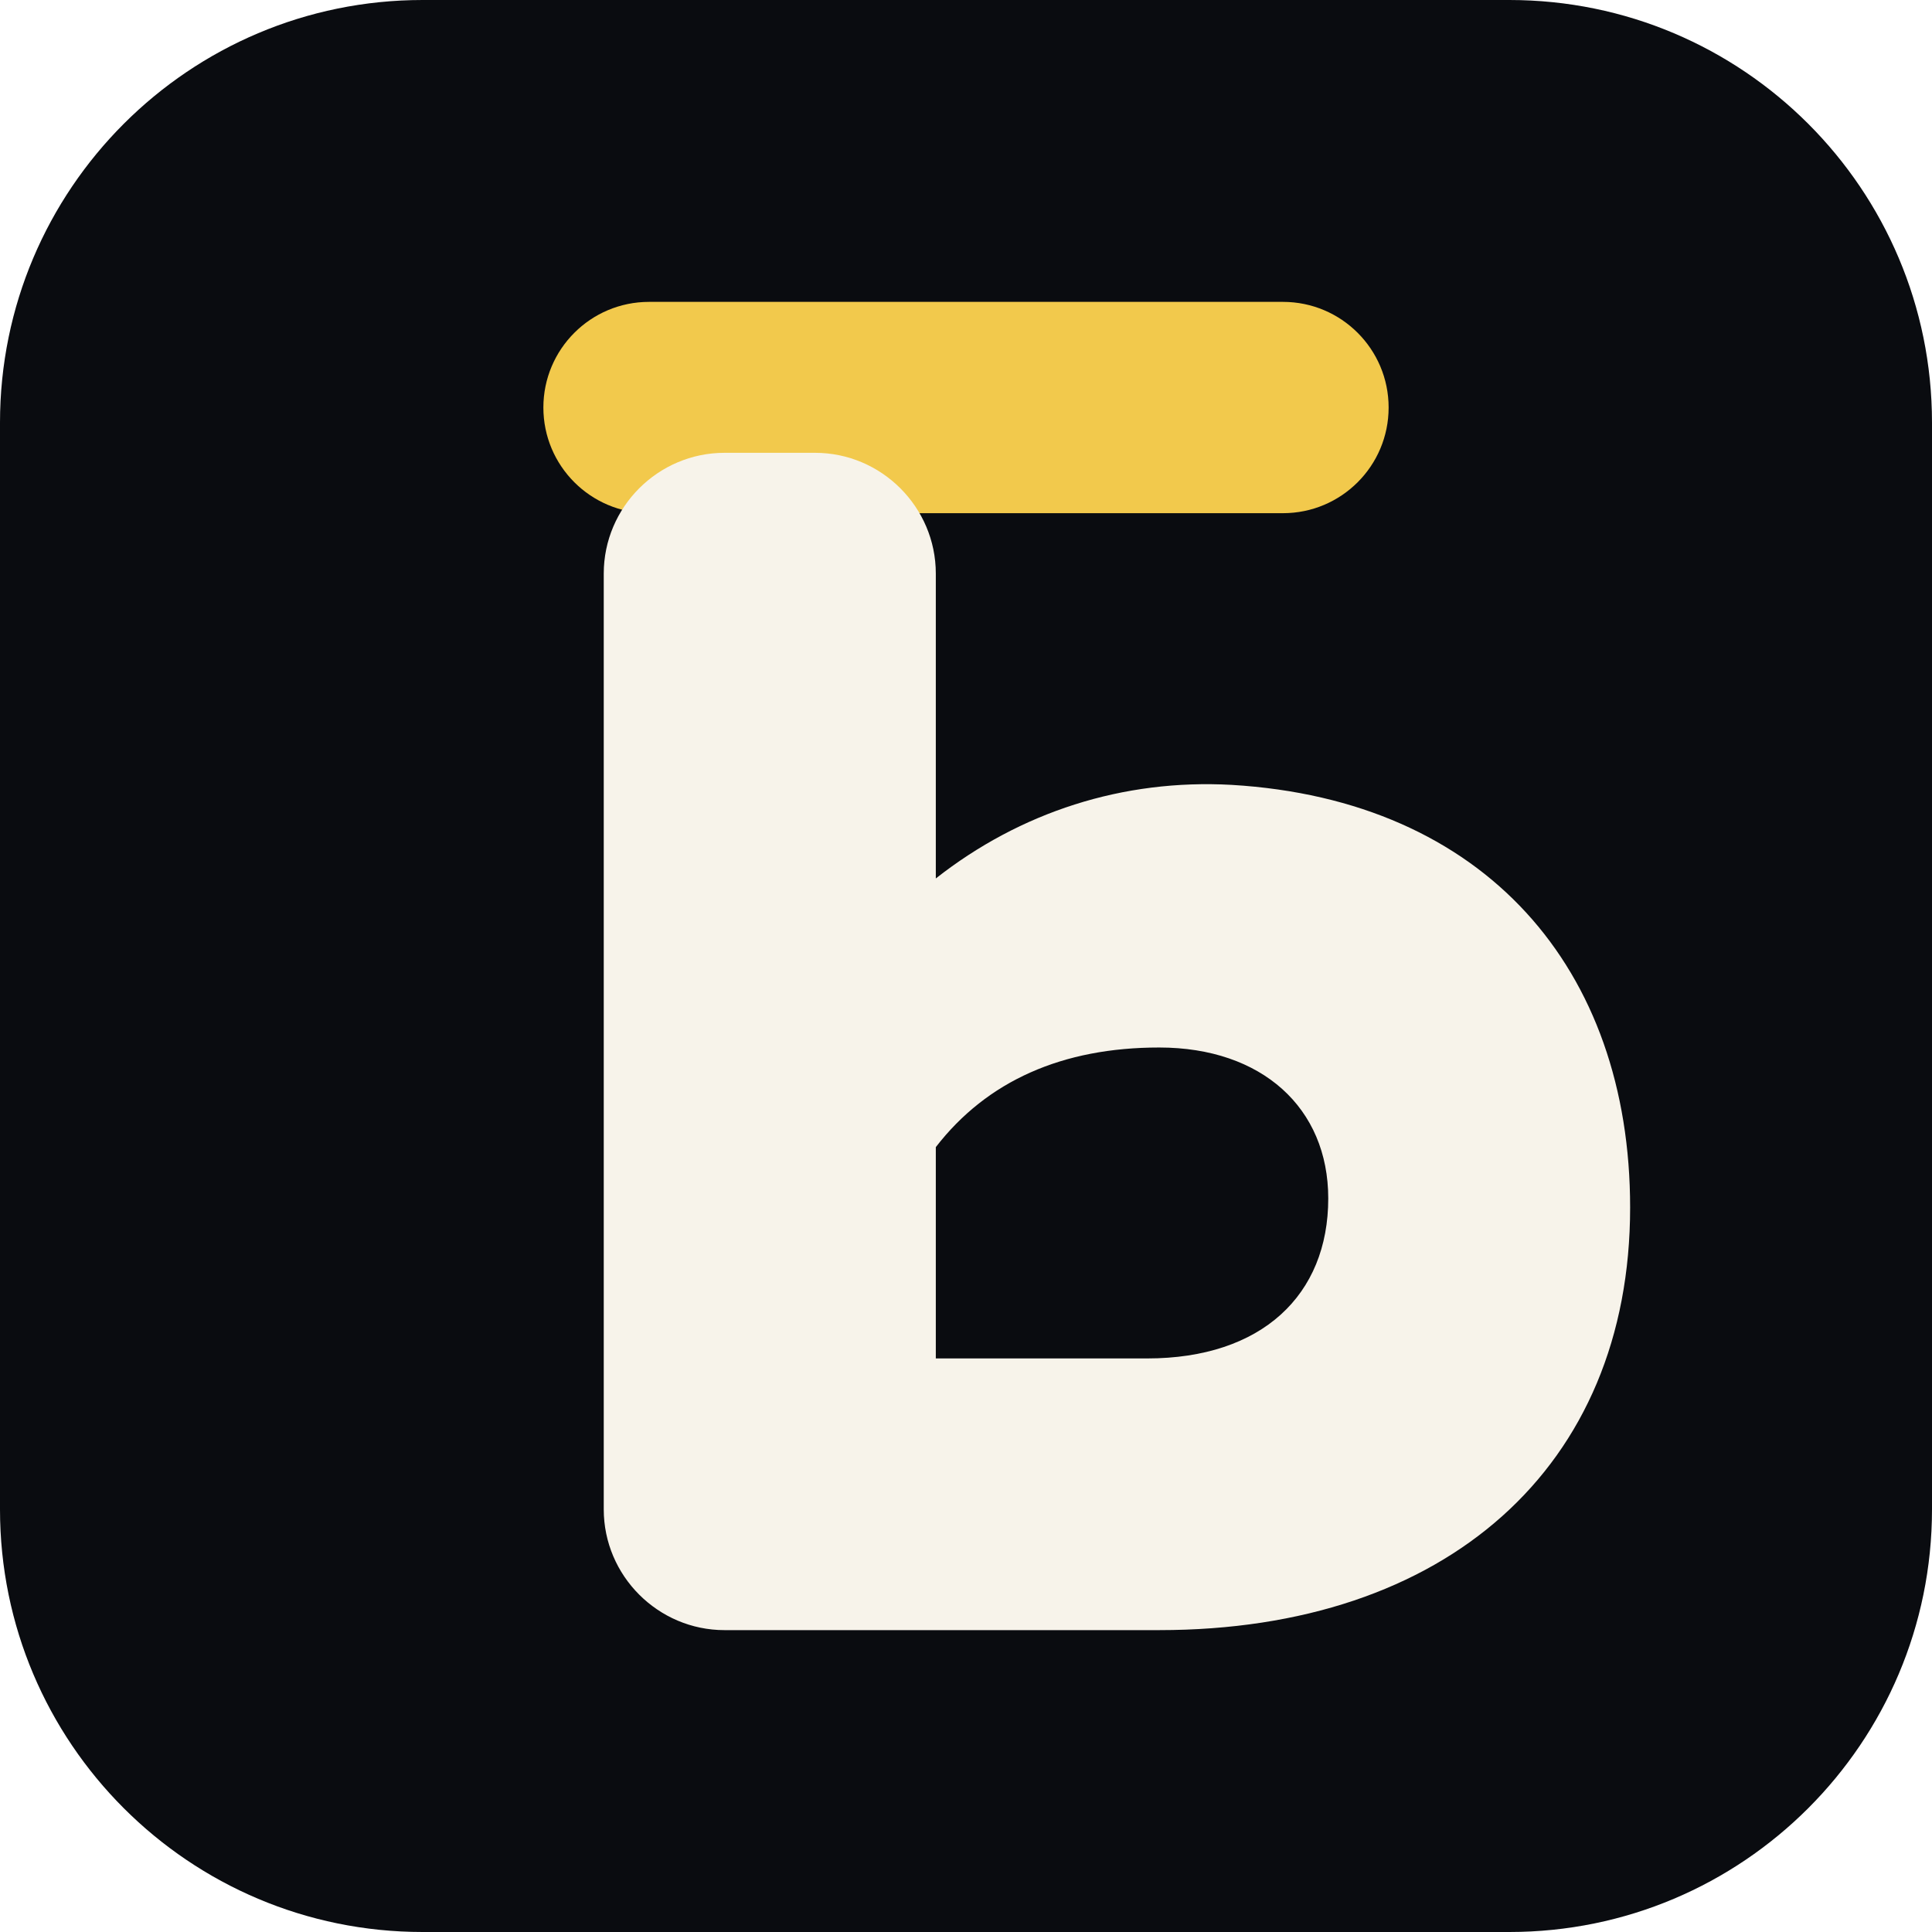
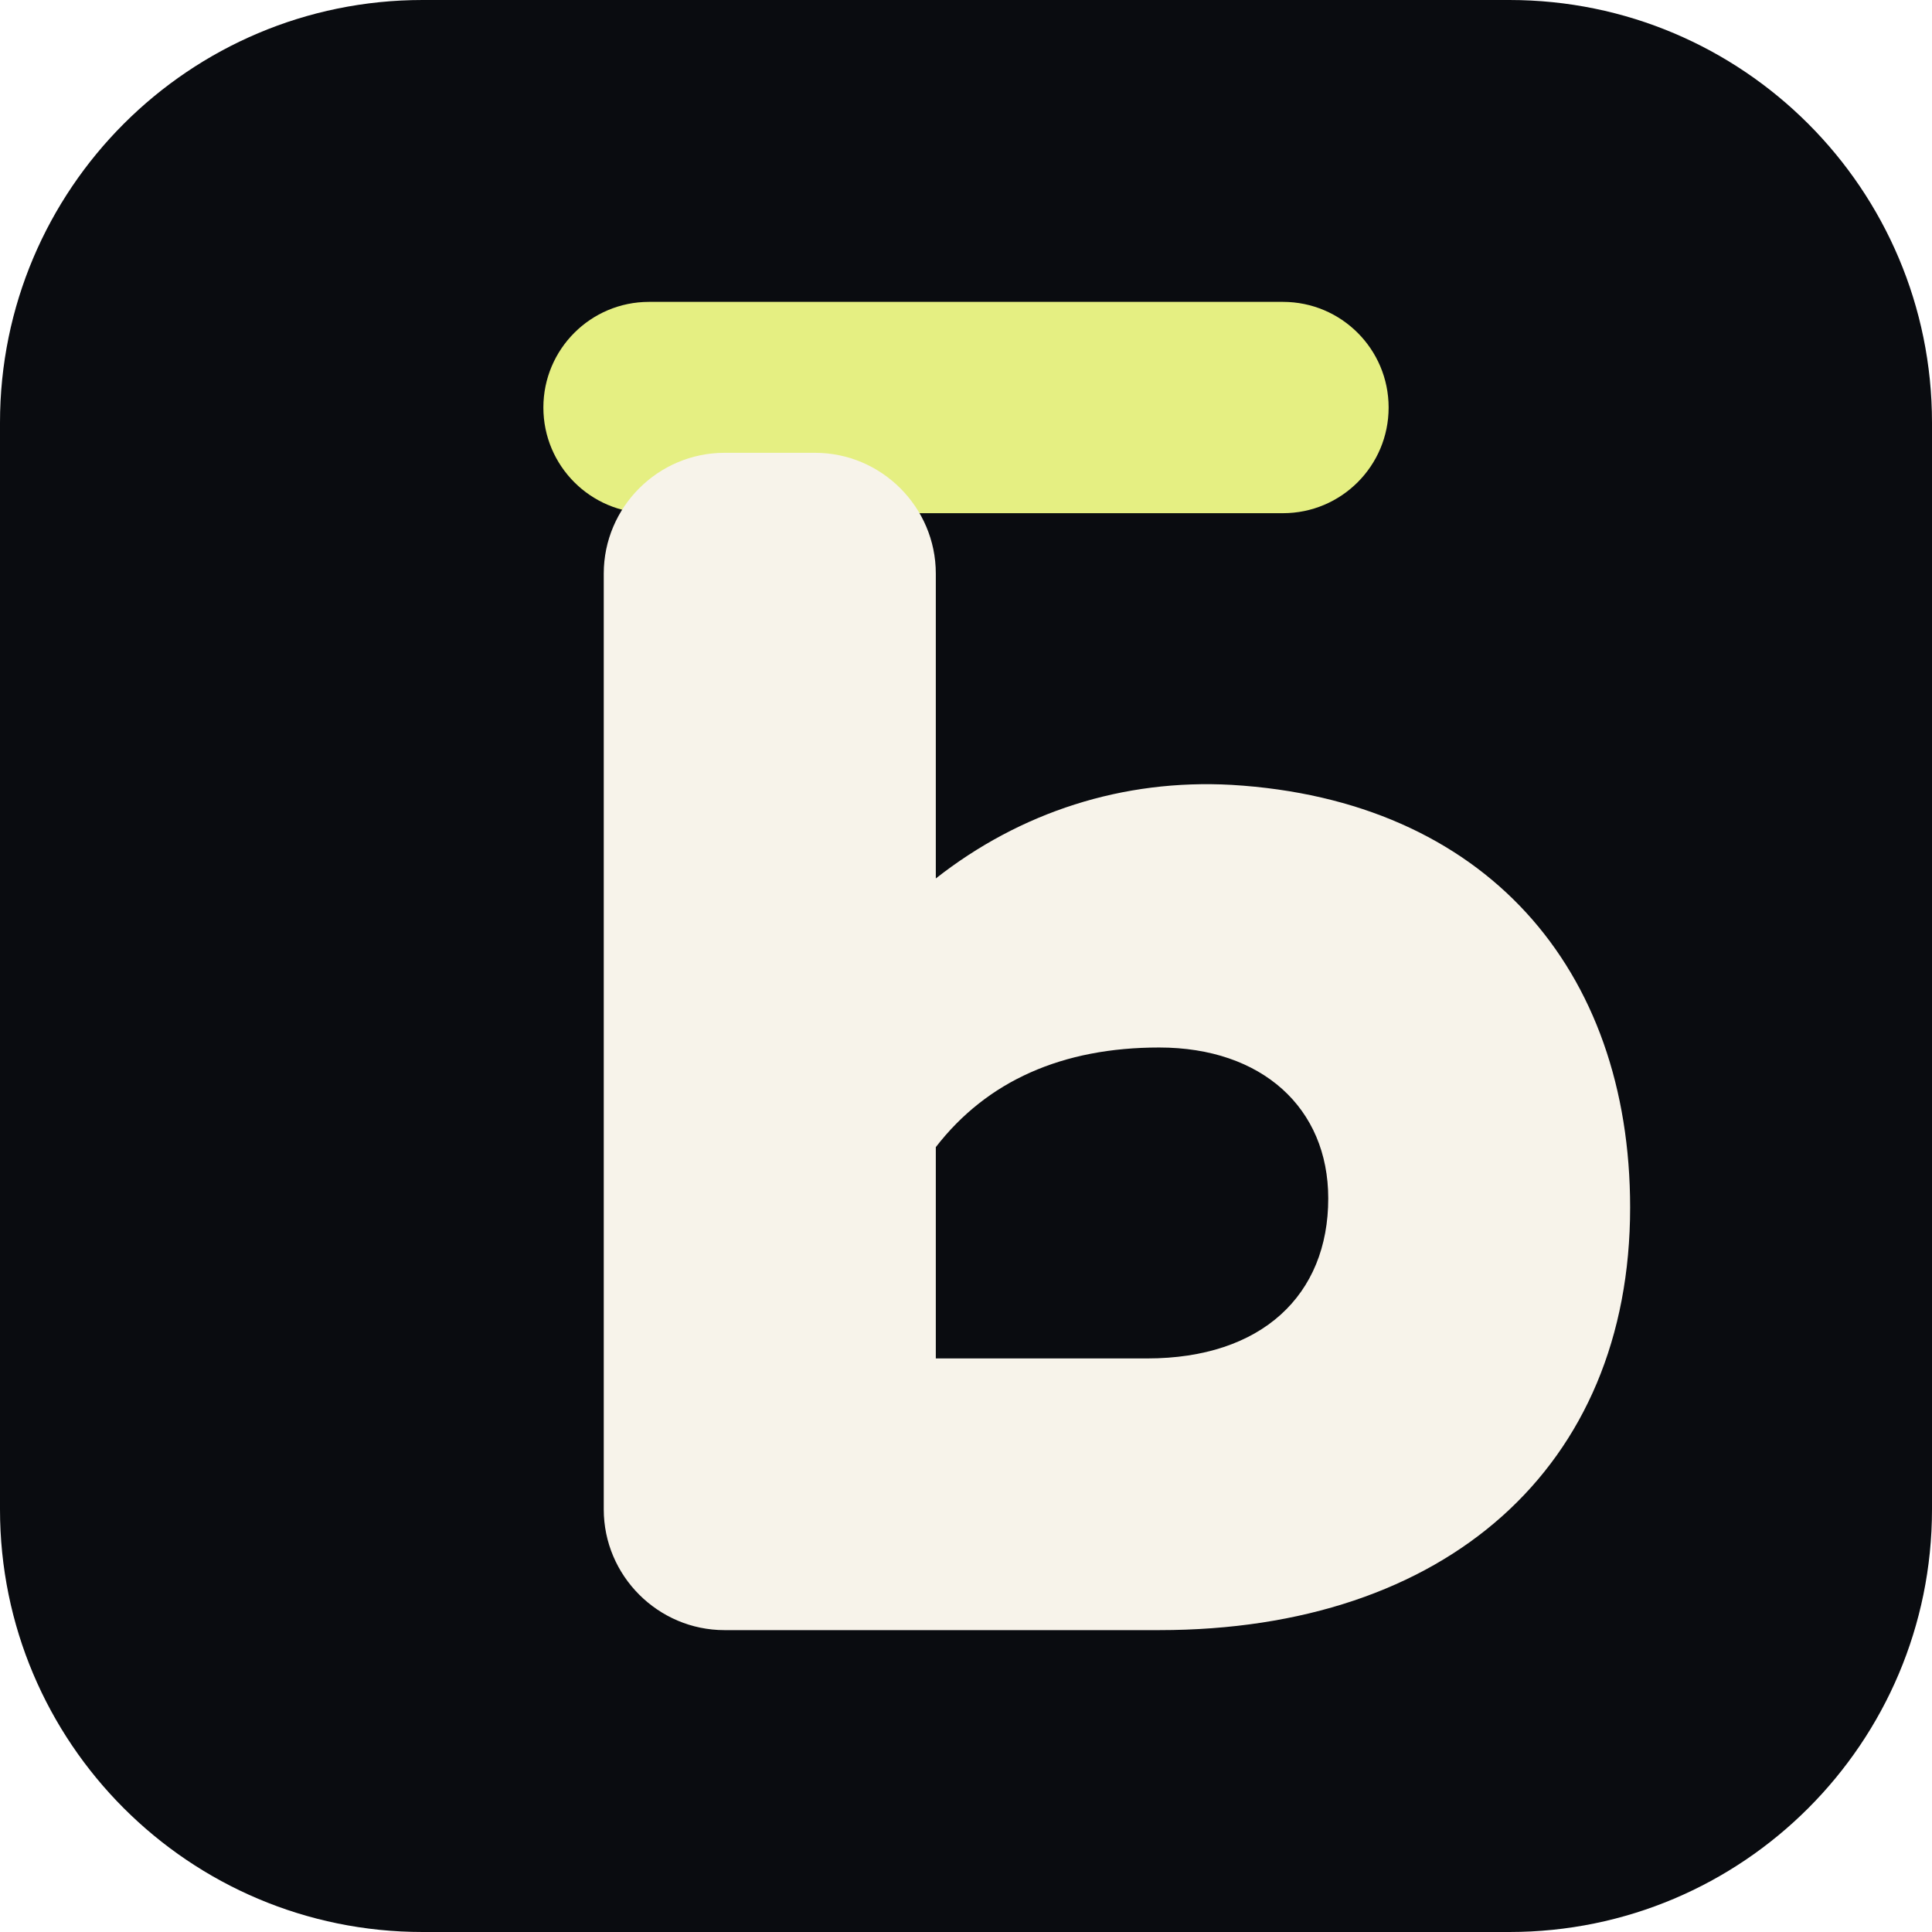
<svg xmlns="http://www.w3.org/2000/svg" viewBox="0 0 64 64" role="img" aria-label="boomley signal mark">
  <rect width="64" height="64" rx="14" fill="#0A0C10" />
-   <rect x="18" y="10" width="28" height="7" rx="3.5" fill="#F2C94C" />
+   <rect x="18" y="10" width="28" height="7" rx="3.5" fill="#e5ef82" />
  <path fill="#F7F3EA" fill-rule="evenodd" d="     M20 19     C20 16.8 21.8 15 24 15     H27     C29.2 15 31 16.8 31 19     V29.1     C33.8 26.9 37.2 25.8 40.8 26     C49.2 26.5 54 32.1 54 40     C54 48.6 47.9 54 38.4 54     H24     C21.8 54 20 52.2 20 50     Z      M31 38     V45     H38     C41.8 45 44 42.9 44 39.7     C44 36.7 41.8 34.7 38.4 34.7     C35.2 34.7 32.7 35.8 31 38     Z   " />
</svg>
